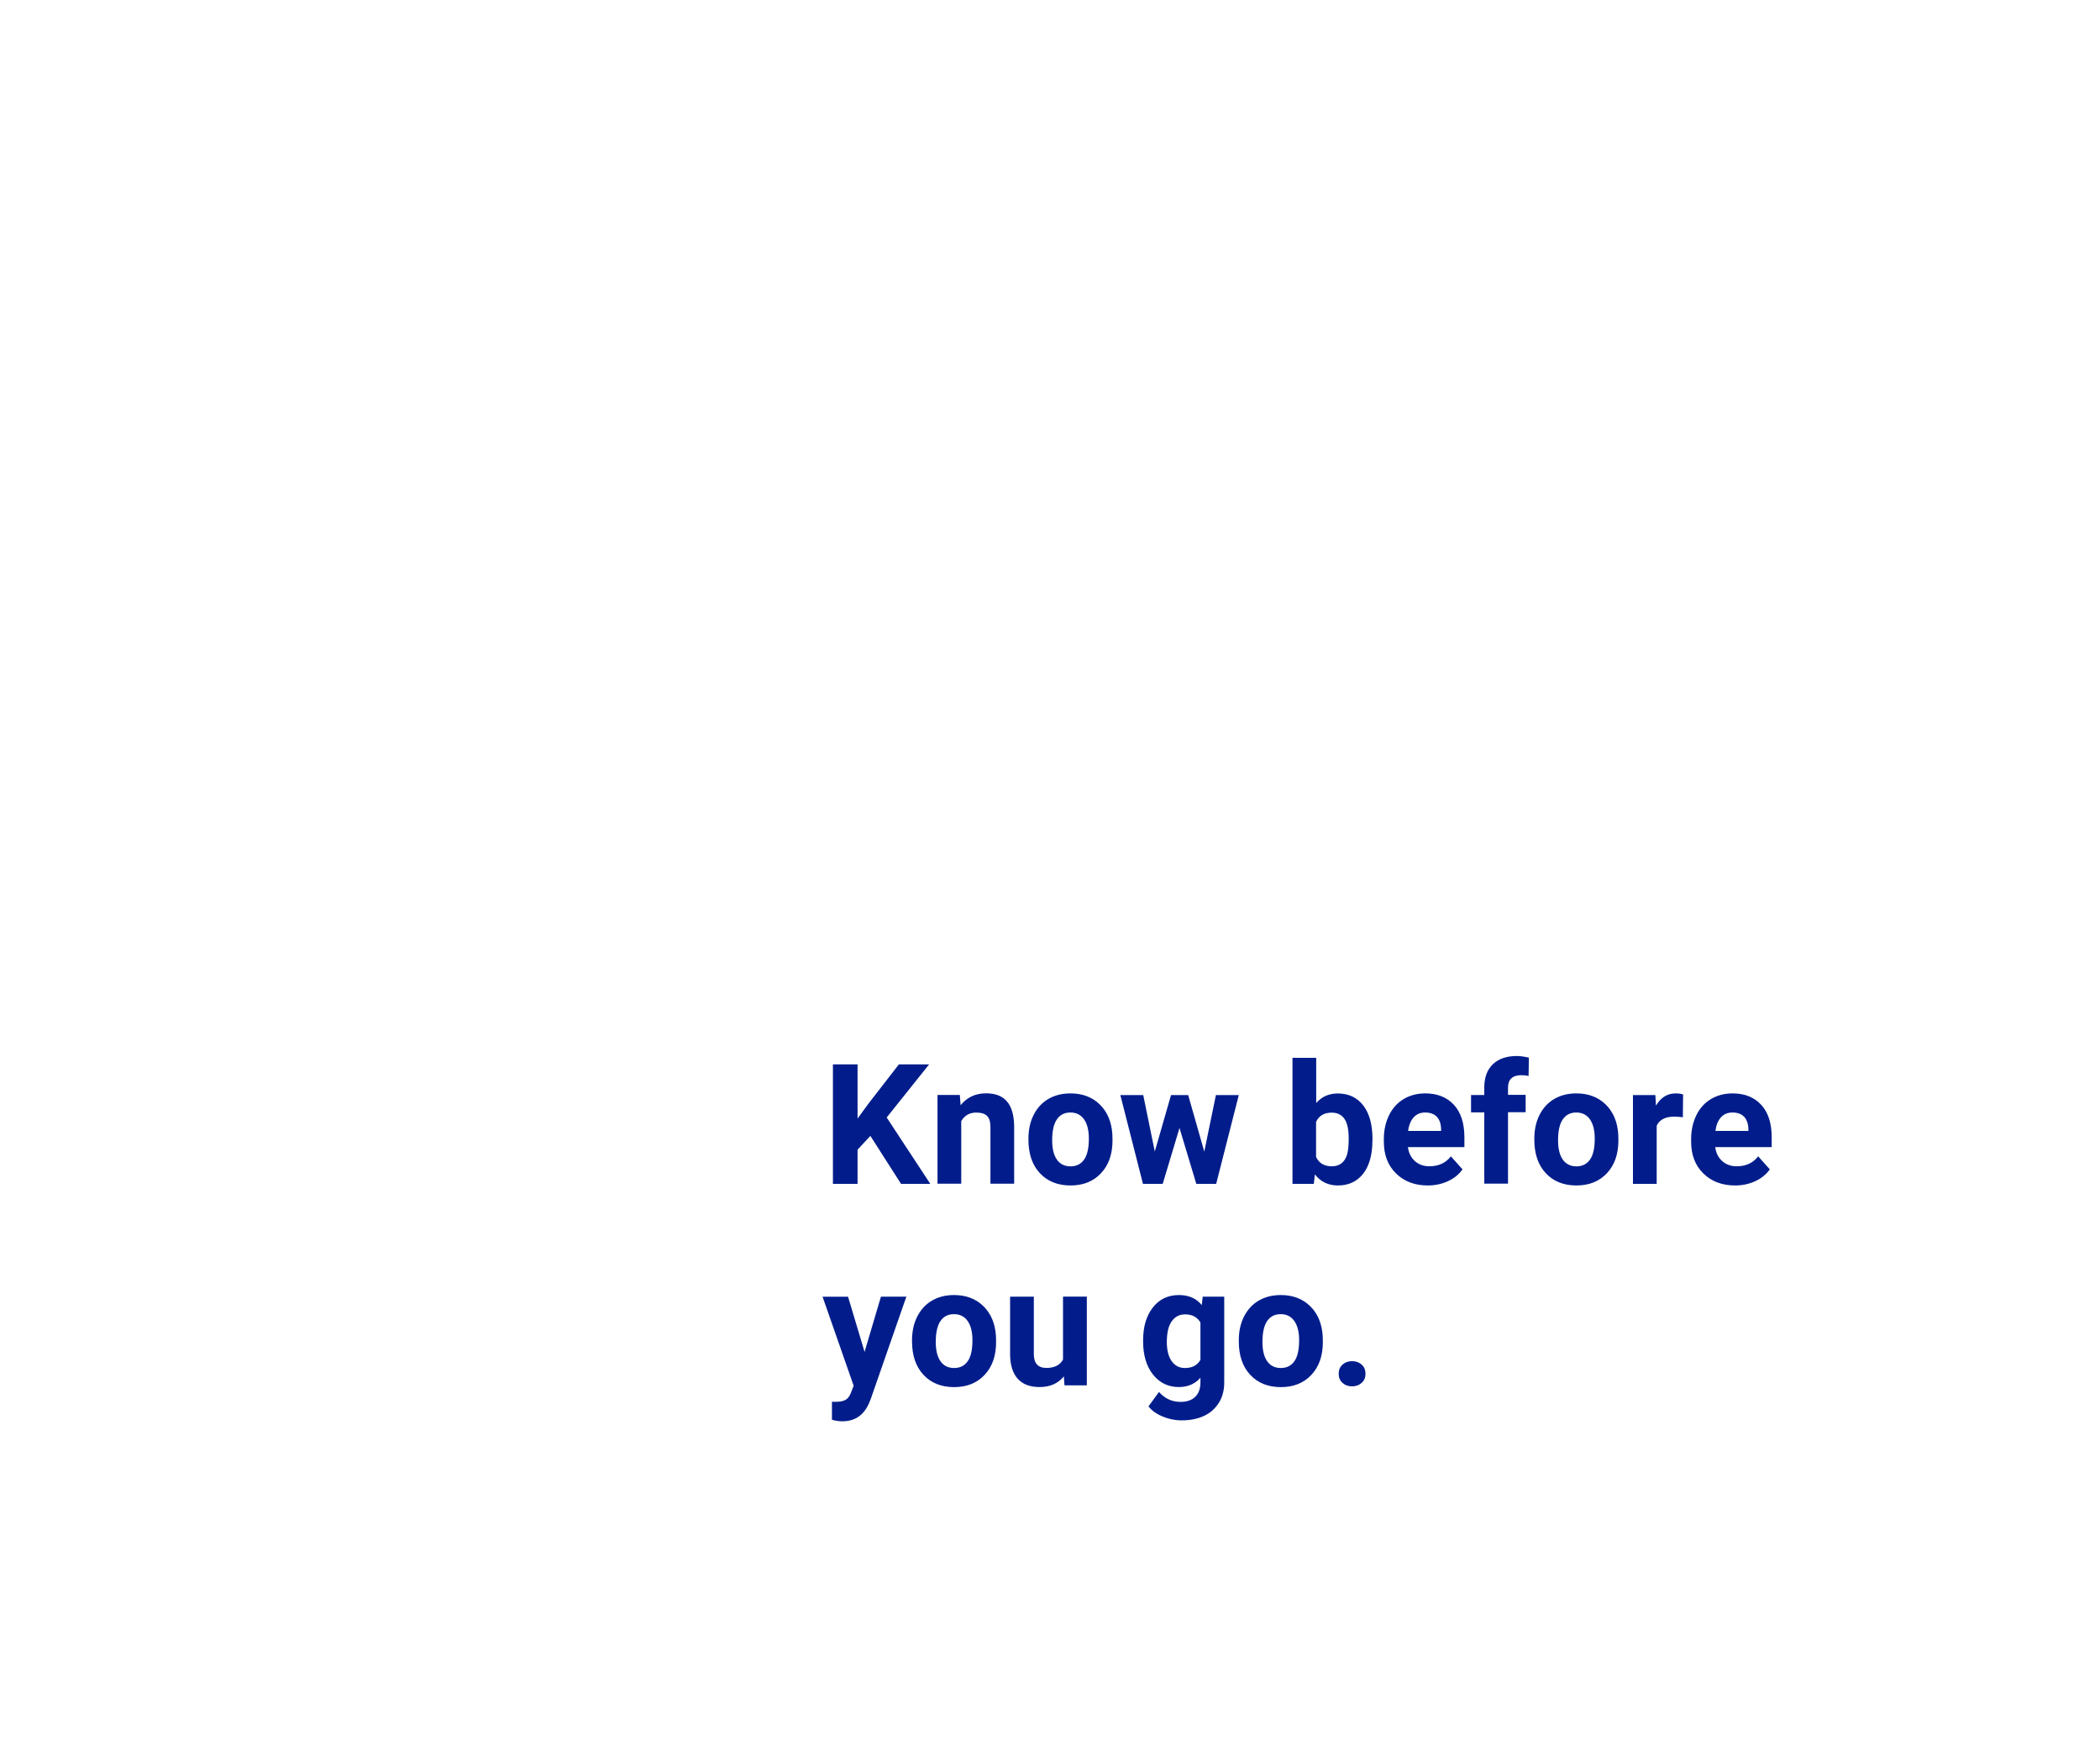
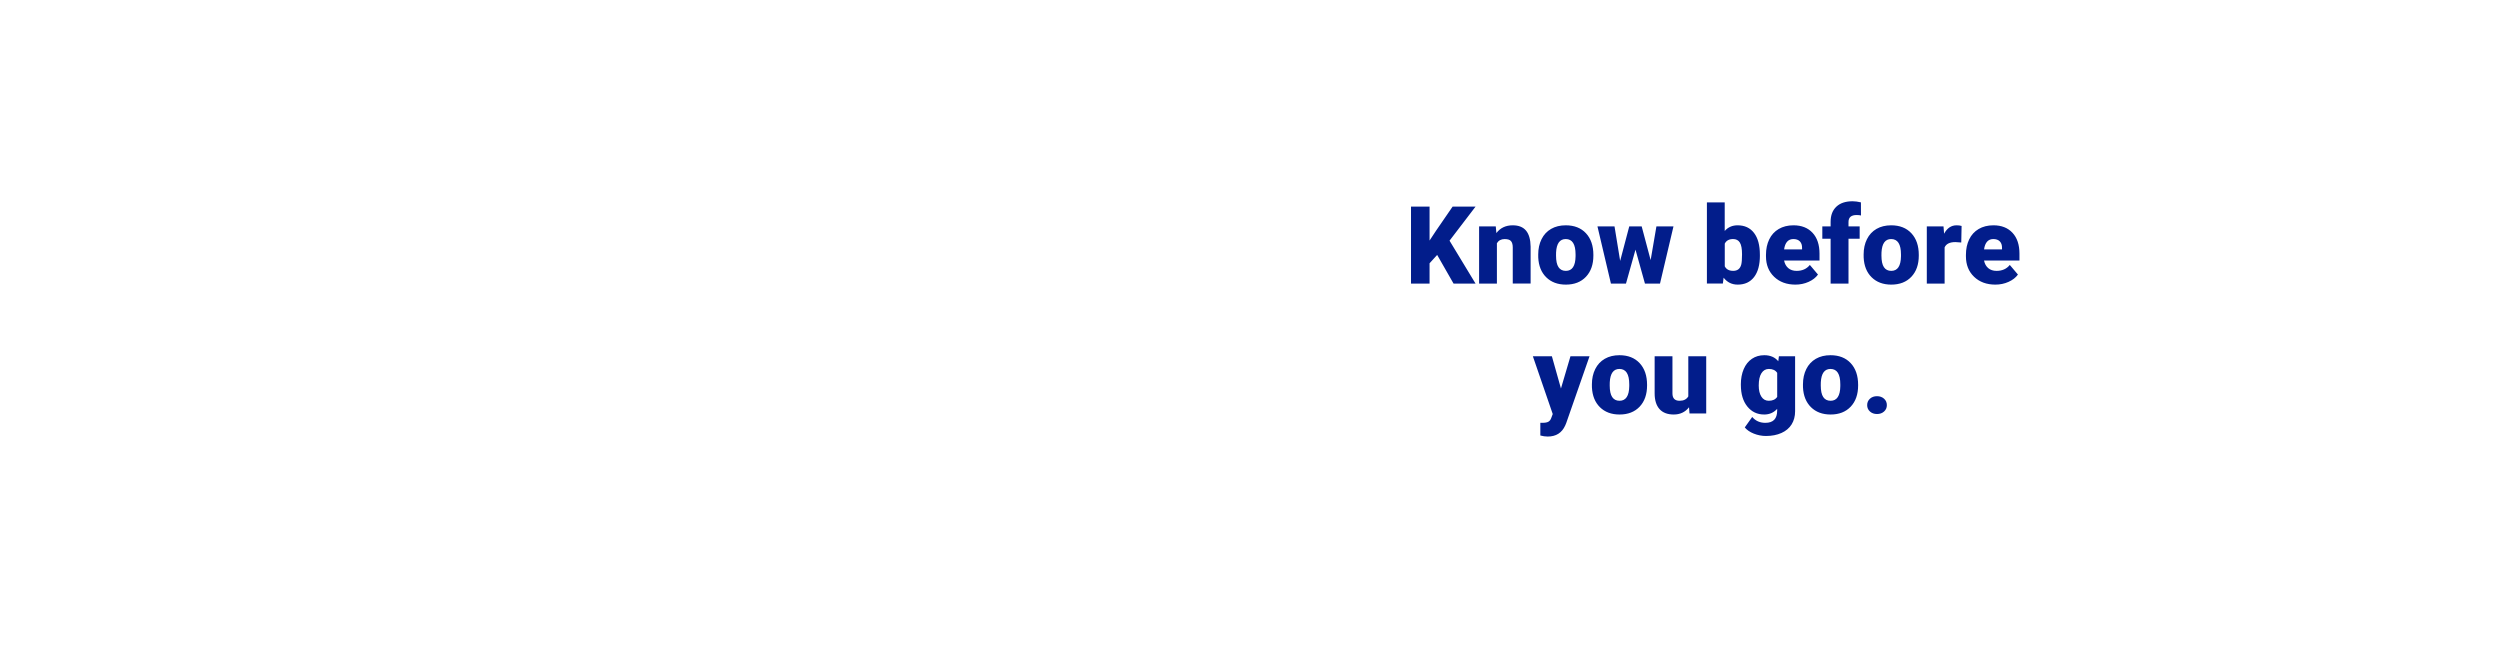
- <svg xmlns="http://www.w3.org/2000/svg" id="Layer_1" viewBox="0 0 300 250">
+ <svg xmlns="http://www.w3.org/2000/svg" id="Layer_1" viewBox="0 0 970 250">
  <style>.st0{fill:#021d8b}</style>
-   <path class="st0" d="M124.34 162.23l-1.83 1.97v4.88h-3.52v-17.06h3.52v7.73l1.55-2.12 4.35-5.61h4.32l-6.06 7.58 6.23 9.48h-4.18l-4.38-6.85zM137.12 156.39l.11 1.46c.91-1.13 2.12-1.7 3.64-1.7 1.34 0 2.34.39 3 1.18s.99 1.97 1.01 3.54v8.19h-3.39v-8.11c0-.72-.16-1.24-.47-1.56s-.83-.49-1.56-.49c-.95 0-1.67.41-2.14 1.22v8.94h-3.39v-12.68h3.19zM146.92 162.62c0-1.26.24-2.38.73-3.36s1.18-1.75 2.09-2.29 1.97-.81 3.17-.81c1.71 0 3.11.52 4.19 1.57s1.69 2.47 1.81 4.27l.02.87c0 1.95-.54 3.51-1.63 4.68s-2.54 1.76-4.37 1.76-3.29-.59-4.38-1.76-1.63-2.77-1.63-4.78v-.15zm3.39.24c0 1.21.23 2.13.68 2.76.45.64 1.1.96 1.95.96.82 0 1.46-.31 1.92-.95.46-.63.69-1.64.69-3.02 0-1.18-.23-2.1-.69-2.75s-1.11-.97-1.95-.97c-.83 0-1.47.32-1.92.97s-.68 1.64-.68 3zM172.04 164.47l1.66-8.07h3.27l-3.23 12.68h-2.84l-2.4-7.98-2.4 7.98h-2.82l-3.23-12.68h3.27l1.65 8.06 2.32-8.06h2.45l2.3 8.07zM196.06 162.85c0 2.03-.43 3.62-1.3 4.75s-2.08 1.71-3.63 1.71c-1.38 0-2.47-.53-3.29-1.58l-.15 1.35h-3.05v-18h3.39v6.46c.78-.91 1.81-1.37 3.08-1.37 1.55 0 2.76.57 3.64 1.71s1.32 2.74 1.32 4.8v.17zm-3.39-.25c0-1.28-.2-2.22-.61-2.81s-1.01-.88-1.82-.88c-1.08 0-1.82.44-2.23 1.32v5c.41.89 1.16 1.34 2.25 1.34s1.81-.54 2.16-1.62c.17-.51.25-1.29.25-2.35zM203.98 169.31c-1.86 0-3.37-.57-4.54-1.71s-1.75-2.66-1.75-4.56v-.33c0-1.27.25-2.41.74-3.42s1.19-1.78 2.09-2.32 1.93-.81 3.09-.81c1.73 0 3.1.55 4.1 1.64s1.49 2.64 1.49 4.65v1.38h-8.07c.11.83.44 1.49.99 1.99s1.25.75 2.09.75c1.3 0 2.32-.47 3.06-1.42l1.66 1.86c-.51.72-1.2 1.28-2.06 1.68s-1.84.62-2.89.62zm-.39-10.42c-.67 0-1.22.23-1.63.68-.42.46-.69 1.11-.8 1.95h4.71v-.27c-.02-.75-.22-1.34-.61-1.75s-.95-.61-1.67-.61zM212.04 169.07v-10.2h-1.89v-2.48h1.89v-1.08c0-1.42.41-2.53 1.22-3.31s1.96-1.18 3.43-1.18c.47 0 1.04.08 1.72.23l-.04 2.62a4.27 4.27 0 0 0-1.03-.11c-1.27 0-1.91.6-1.91 1.79v1.02h2.52v2.48h-2.52v10.2h-3.39zM219.19 162.62c0-1.26.24-2.38.73-3.36s1.18-1.75 2.09-2.29 1.97-.81 3.17-.81c1.71 0 3.11.52 4.19 1.57s1.69 2.47 1.81 4.27l.02.87c0 1.95-.54 3.51-1.63 4.68s-2.54 1.76-4.37 1.76-3.29-.59-4.38-1.76-1.63-2.77-1.63-4.78v-.15zm3.39.24c0 1.21.23 2.13.68 2.76.45.64 1.1.96 1.95.96.82 0 1.46-.31 1.92-.95.46-.63.69-1.64.69-3.02 0-1.18-.23-2.1-.69-2.75s-1.11-.97-1.95-.97c-.83 0-1.47.32-1.92.97s-.68 1.64-.68 3zM240.41 159.57c-.46-.06-.87-.09-1.22-.09-1.28 0-2.12.43-2.52 1.3v8.3h-3.39V156.4h3.2l.09 1.51c.68-1.16 1.62-1.75 2.82-1.75.38 0 .73.05 1.05.15l-.03 3.26zM247.88 169.31c-1.86 0-3.37-.57-4.54-1.71s-1.75-2.66-1.75-4.56v-.33c0-1.27.25-2.41.74-3.42s1.19-1.78 2.09-2.32 1.93-.81 3.09-.81c1.73 0 3.1.55 4.1 1.64s1.49 2.64 1.49 4.65v1.38h-8.07c.11.83.44 1.49.99 1.99s1.25.75 2.09.75c1.3 0 2.32-.47 3.06-1.42l1.66 1.86c-.51.72-1.2 1.28-2.06 1.68s-1.84.62-2.89.62zm-.39-10.42c-.67 0-1.22.23-1.63.68-.42.46-.69 1.11-.8 1.95h4.71v-.27c-.02-.75-.22-1.34-.61-1.75s-.95-.61-1.67-.61zM123.51 193.08l2.34-7.89h3.63l-5.1 14.65-.28.67c-.76 1.66-2.01 2.48-3.75 2.48-.49 0-.99-.07-1.5-.22v-2.57l.52.01c.64 0 1.12-.1 1.44-.29s.56-.52.74-.97l.4-1.04-4.44-12.71h3.64l2.36 7.88zM130.29 191.42c0-1.26.24-2.38.73-3.36s1.18-1.75 2.09-2.29 1.97-.81 3.17-.81c1.71 0 3.11.52 4.19 1.57s1.69 2.47 1.81 4.27l.02.87c0 1.95-.54 3.51-1.63 4.68s-2.54 1.76-4.37 1.76-3.29-.59-4.38-1.76-1.63-2.77-1.63-4.78v-.15zm3.39.24c0 1.21.23 2.13.68 2.76.45.64 1.1.96 1.95.96.82 0 1.46-.31 1.92-.95.46-.63.69-1.64.69-3.02 0-1.18-.23-2.1-.69-2.75s-1.11-.97-1.95-.97c-.83 0-1.47.32-1.92.97s-.68 1.64-.68 3zM151.98 196.58c-.84 1.02-1.99 1.52-3.47 1.52-1.36 0-2.4-.39-3.11-1.17s-1.08-1.93-1.1-3.43v-8.31h3.39v8.2c0 1.32.6 1.98 1.8 1.98 1.15 0 1.94-.4 2.37-1.2v-8.99h3.4v12.68h-3.19l-.09-1.28zM163.3 191.44c0-1.95.46-3.51 1.39-4.7s2.17-1.78 3.74-1.78c1.39 0 2.47.48 3.25 1.43l.14-1.2h3.07v12.26c0 1.11-.25 2.07-.76 2.89s-1.21 1.45-2.13 1.88-1.98.64-3.21.64c-.93 0-1.84-.19-2.72-.56s-1.55-.85-2-1.44l1.5-2.06c.84.95 1.87 1.42 3.07 1.42.9 0 1.6-.24 2.1-.72s.75-1.16.75-2.04v-.68c-.78.88-1.81 1.32-3.08 1.32-1.52 0-2.76-.6-3.7-1.79s-1.41-2.77-1.41-4.74v-.13zm3.39.25c0 1.15.23 2.05.69 2.71.46.65 1.09.98 1.9.98 1.03 0 1.77-.39 2.21-1.16v-5.34c-.45-.77-1.18-1.16-2.19-1.16-.81 0-1.45.33-1.92 1s-.69 1.65-.69 2.97zM176.97 191.42c0-1.26.24-2.38.73-3.36s1.18-1.75 2.09-2.29 1.97-.81 3.17-.81c1.71 0 3.11.52 4.19 1.57s1.69 2.47 1.81 4.27l.02.87c0 1.95-.54 3.51-1.63 4.68s-2.54 1.76-4.37 1.76-3.29-.59-4.38-1.76-1.63-2.77-1.63-4.78v-.15zm3.38.24c0 1.21.23 2.13.68 2.76.45.64 1.1.96 1.95.96.82 0 1.46-.31 1.92-.95.46-.63.69-1.64.69-3.02 0-1.18-.23-2.1-.69-2.75s-1.11-.97-1.95-.97c-.83 0-1.47.32-1.92.97s-.68 1.64-.68 3zM191.24 196.21c0-.54.18-.98.54-1.31s.82-.5 1.37-.5c.55 0 1.01.17 1.38.5s.54.77.54 1.31c0 .53-.18.96-.54 1.29s-.82.5-1.38.5c-.55 0-1.01-.17-1.37-.5s-.54-.76-.54-1.29z" />
+   <path class="st0" d="M557.62 98.91l-2.95 3.24v7.88h-7.2V80.16h7.2v13.17l2.5-3.79 6.44-9.37h8.9l-10.09 13.21 10.09 16.65h-8.53l-6.36-11.12zM580.36 87.83l.23 2.6c1.53-2.01 3.64-3.01 6.34-3.01 2.31 0 4.04.69 5.18 2.07s1.73 3.46 1.77 6.23v14.29h-6.93V96.02c0-1.12-.23-1.94-.68-2.47-.45-.53-1.27-.79-2.46-.79-1.35 0-2.36.53-3.01 1.6v15.67h-6.91v-22.2h6.47zM596.83 98.72c0-2.21.43-4.19 1.29-5.92.86-1.73 2.1-3.06 3.71-3.99s3.51-1.39 5.68-1.39c3.32 0 5.94 1.03 7.85 3.09 1.91 2.06 2.87 4.86 2.87 8.4v.25c0 3.46-.96 6.2-2.88 8.23-1.92 2.03-4.52 3.04-7.8 3.04-3.16 0-5.69-.95-7.61-2.84s-2.95-4.46-3.1-7.7l-.01-1.17zm6.91.43c0 2.05.32 3.55.96 4.51s1.59 1.44 2.85 1.44c2.46 0 3.72-1.89 3.77-5.68v-.7c0-3.98-1.27-5.97-3.81-5.97-2.31 0-3.56 1.72-3.75 5.15l-.02 1.25zM640.45 100.92l2.24-13.08h6.62l-5.23 22.19h-5.84l-3.67-13.17-3.69 13.17h-5.84l-5.23-22.19h6.62l2.19 13.39 3.53-13.39h4.82l3.48 13.08zM682.84 99.11c0 3.64-.75 6.43-2.26 8.39s-3.62 2.93-6.36 2.93c-2.26 0-4.07-.9-5.46-2.69l-.29 2.28h-6.19v-31.5h6.91v11.09c1.29-1.46 2.95-2.19 4.98-2.19 2.76 0 4.89.99 6.4 2.97s2.26 4.77 2.26 8.37v.35zm-6.93-.44c0-2.13-.28-3.65-.85-4.56-.57-.91-1.44-1.36-2.61-1.36-1.56 0-2.64.59-3.24 1.78v8.8c.59 1.17 1.68 1.76 3.28 1.76 1.63 0 2.66-.79 3.1-2.38.21-.76.32-2.11.32-4.04zM696.62 110.43c-3.4 0-6.16-1.02-8.26-3.04-2.11-2.03-3.16-4.67-3.16-7.93v-.57c0-2.27.42-4.27 1.26-6.01s2.07-3.08 3.68-4.03 3.53-1.43 5.74-1.43c3.12 0 5.58.97 7.38 2.9s2.71 4.63 2.71 8.09v2.69h-13.74c.25 1.24.79 2.22 1.62 2.93s1.91 1.07 3.24 1.07c2.19 0 3.9-.77 5.13-2.3l3.16 3.73c-.86 1.19-2.08 2.14-3.66 2.84-1.59.71-3.28 1.06-5.1 1.06zm-.78-17.68c-2.02 0-3.23 1.34-3.61 4.02h6.97v-.53c.03-1.11-.25-1.96-.84-2.57-.59-.61-1.43-.92-2.52-.92zM710.28 110.02V92.63h-3.22v-4.8h3.22v-1.76c0-2.53.75-4.49 2.24-5.89s3.58-2.09 6.28-2.09c.98 0 2.06.14 3.24.43l.02 5.09c-.42-.12-.99-.18-1.7-.18-2.09 0-3.14.9-3.14 2.71v1.7h4.33v4.8h-4.33v17.39h-6.94zM723.09 98.72c0-2.21.43-4.19 1.29-5.92.86-1.73 2.1-3.06 3.71-3.99 1.61-.93 3.51-1.39 5.68-1.39 3.32 0 5.94 1.03 7.85 3.09 1.91 2.06 2.87 4.86 2.87 8.4v.25c0 3.46-.96 6.2-2.88 8.23-1.92 2.03-4.52 3.04-7.8 3.04-3.16 0-5.69-.95-7.61-2.84s-2.95-4.46-3.1-7.7l-.01-1.17zm6.91.43c0 2.05.32 3.55.96 4.51s1.59 1.44 2.85 1.44c2.46 0 3.72-1.89 3.77-5.68v-.7c0-3.98-1.27-5.97-3.81-5.97-2.31 0-3.56 1.72-3.75 5.15l-.02 1.25zM760.97 94.09l-2.28-.16c-2.17 0-3.57.68-4.18 2.05v14.05h-6.91v-22.2h6.48l.23 2.85c1.16-2.17 2.78-3.26 4.86-3.26.74 0 1.38.08 1.93.25l-.13 6.42zM774.2 110.43c-3.4 0-6.16-1.02-8.26-3.04-2.11-2.03-3.16-4.67-3.16-7.93v-.57c0-2.27.42-4.27 1.26-6.01.84-1.74 2.07-3.08 3.68-4.03s3.53-1.43 5.74-1.43c3.12 0 5.58.97 7.38 2.9s2.71 4.63 2.71 8.09v2.69h-13.74c.25 1.24.79 2.22 1.62 2.93s1.91 1.07 3.24 1.07c2.19 0 3.9-.77 5.13-2.3l3.16 3.73c-.86 1.19-2.08 2.14-3.66 2.84-1.58.71-3.28 1.06-5.1 1.06zm-.78-17.68c-2.02 0-3.23 1.34-3.61 4.02h6.97v-.53c.03-1.11-.25-1.96-.84-2.57-.59-.61-1.43-.92-2.52-.92zM605.65 150.74l3.69-12.51h7.4l-9.04 25.9-.39.94c-1.29 2.87-3.55 4.31-6.81 4.31-.9 0-1.85-.14-2.85-.41v-4.92h.9c.97 0 1.71-.14 2.22-.42.51-.28.89-.78 1.14-1.51l.55-1.48-7.71-22.41h7.38l3.52 12.51zM617.66 149.12c0-2.21.43-4.19 1.29-5.92.86-1.73 2.1-3.06 3.71-3.99s3.51-1.39 5.68-1.39c3.32 0 5.94 1.03 7.85 3.09 1.91 2.06 2.87 4.86 2.87 8.4v.25c0 3.46-.96 6.2-2.88 8.23-1.92 2.03-4.52 3.04-7.8 3.04-3.16 0-5.69-.95-7.61-2.84-1.91-1.89-2.95-4.46-3.1-7.7l-.01-1.17zm6.91.43c0 2.05.32 3.55.96 4.51s1.59 1.44 2.85 1.44c2.46 0 3.72-1.89 3.77-5.68v-.7c0-3.98-1.27-5.97-3.81-5.97-2.31 0-3.56 1.72-3.75 5.15l-.02 1.25zM655.34 158.02c-1.46 1.87-3.44 2.81-5.93 2.81-2.43 0-4.28-.71-5.53-2.12-1.25-1.41-1.88-3.45-1.88-6.1v-14.38h6.91v14.42c0 1.9.92 2.85 2.77 2.85 1.59 0 2.71-.57 3.38-1.7v-15.57h6.95v22.19h-6.48l-.19-2.4zM675.45 149.16c0-2.24.37-4.22 1.11-5.95s1.8-3.05 3.18-3.99c1.38-.94 2.99-1.4 4.82-1.4 2.31 0 4.12.78 5.41 2.34l.25-1.93h6.28v21.35c0 1.96-.46 3.65-1.36 5.1-.91 1.44-2.22 2.55-3.95 3.32-1.72.77-3.72 1.16-5.99 1.16-1.63 0-3.2-.31-4.73-.92s-2.69-1.42-3.5-2.4l2.89-4.06c1.29 1.52 2.98 2.28 5.09 2.28 3.06 0 4.59-1.57 4.59-4.72v-.7c-1.33 1.46-3 2.19-5.02 2.19-2.71 0-4.89-1.04-6.56-3.11s-2.5-4.84-2.5-8.31v-.25zm6.94.43c0 1.82.34 3.26 1.03 4.32.68 1.06 1.64 1.59 2.87 1.59 1.49 0 2.58-.5 3.26-1.5v-9.33c-.67-1.01-1.74-1.52-3.22-1.52-1.23 0-2.19.55-2.89 1.65-.71 1.11-1.05 2.7-1.05 4.79zM699.55 149.12c0-2.21.43-4.19 1.29-5.92.86-1.73 2.1-3.06 3.71-3.99s3.51-1.39 5.68-1.39c3.32 0 5.94 1.03 7.85 3.09 1.91 2.06 2.87 4.86 2.87 8.4v.25c0 3.46-.96 6.2-2.88 8.23-1.92 2.03-4.52 3.04-7.8 3.04-3.16 0-5.69-.95-7.61-2.84-1.91-1.89-2.95-4.46-3.1-7.7l-.01-1.17zm6.91.43c0 2.05.32 3.55.96 4.51s1.59 1.44 2.85 1.44c2.46 0 3.72-1.89 3.77-5.68v-.7c0-3.98-1.27-5.97-3.81-5.97-2.31 0-3.56 1.72-3.75 5.15l-.02 1.25zM728.28 153.72c1.09 0 2 .32 2.73.97.72.65 1.09 1.48 1.09 2.49s-.36 1.84-1.09 2.49c-.72.65-1.63.97-2.73.97-1.11 0-2.02-.33-2.74-.98s-1.08-1.48-1.08-2.48.36-1.82 1.08-2.48 1.63-.98 2.74-.98z" />
</svg>
